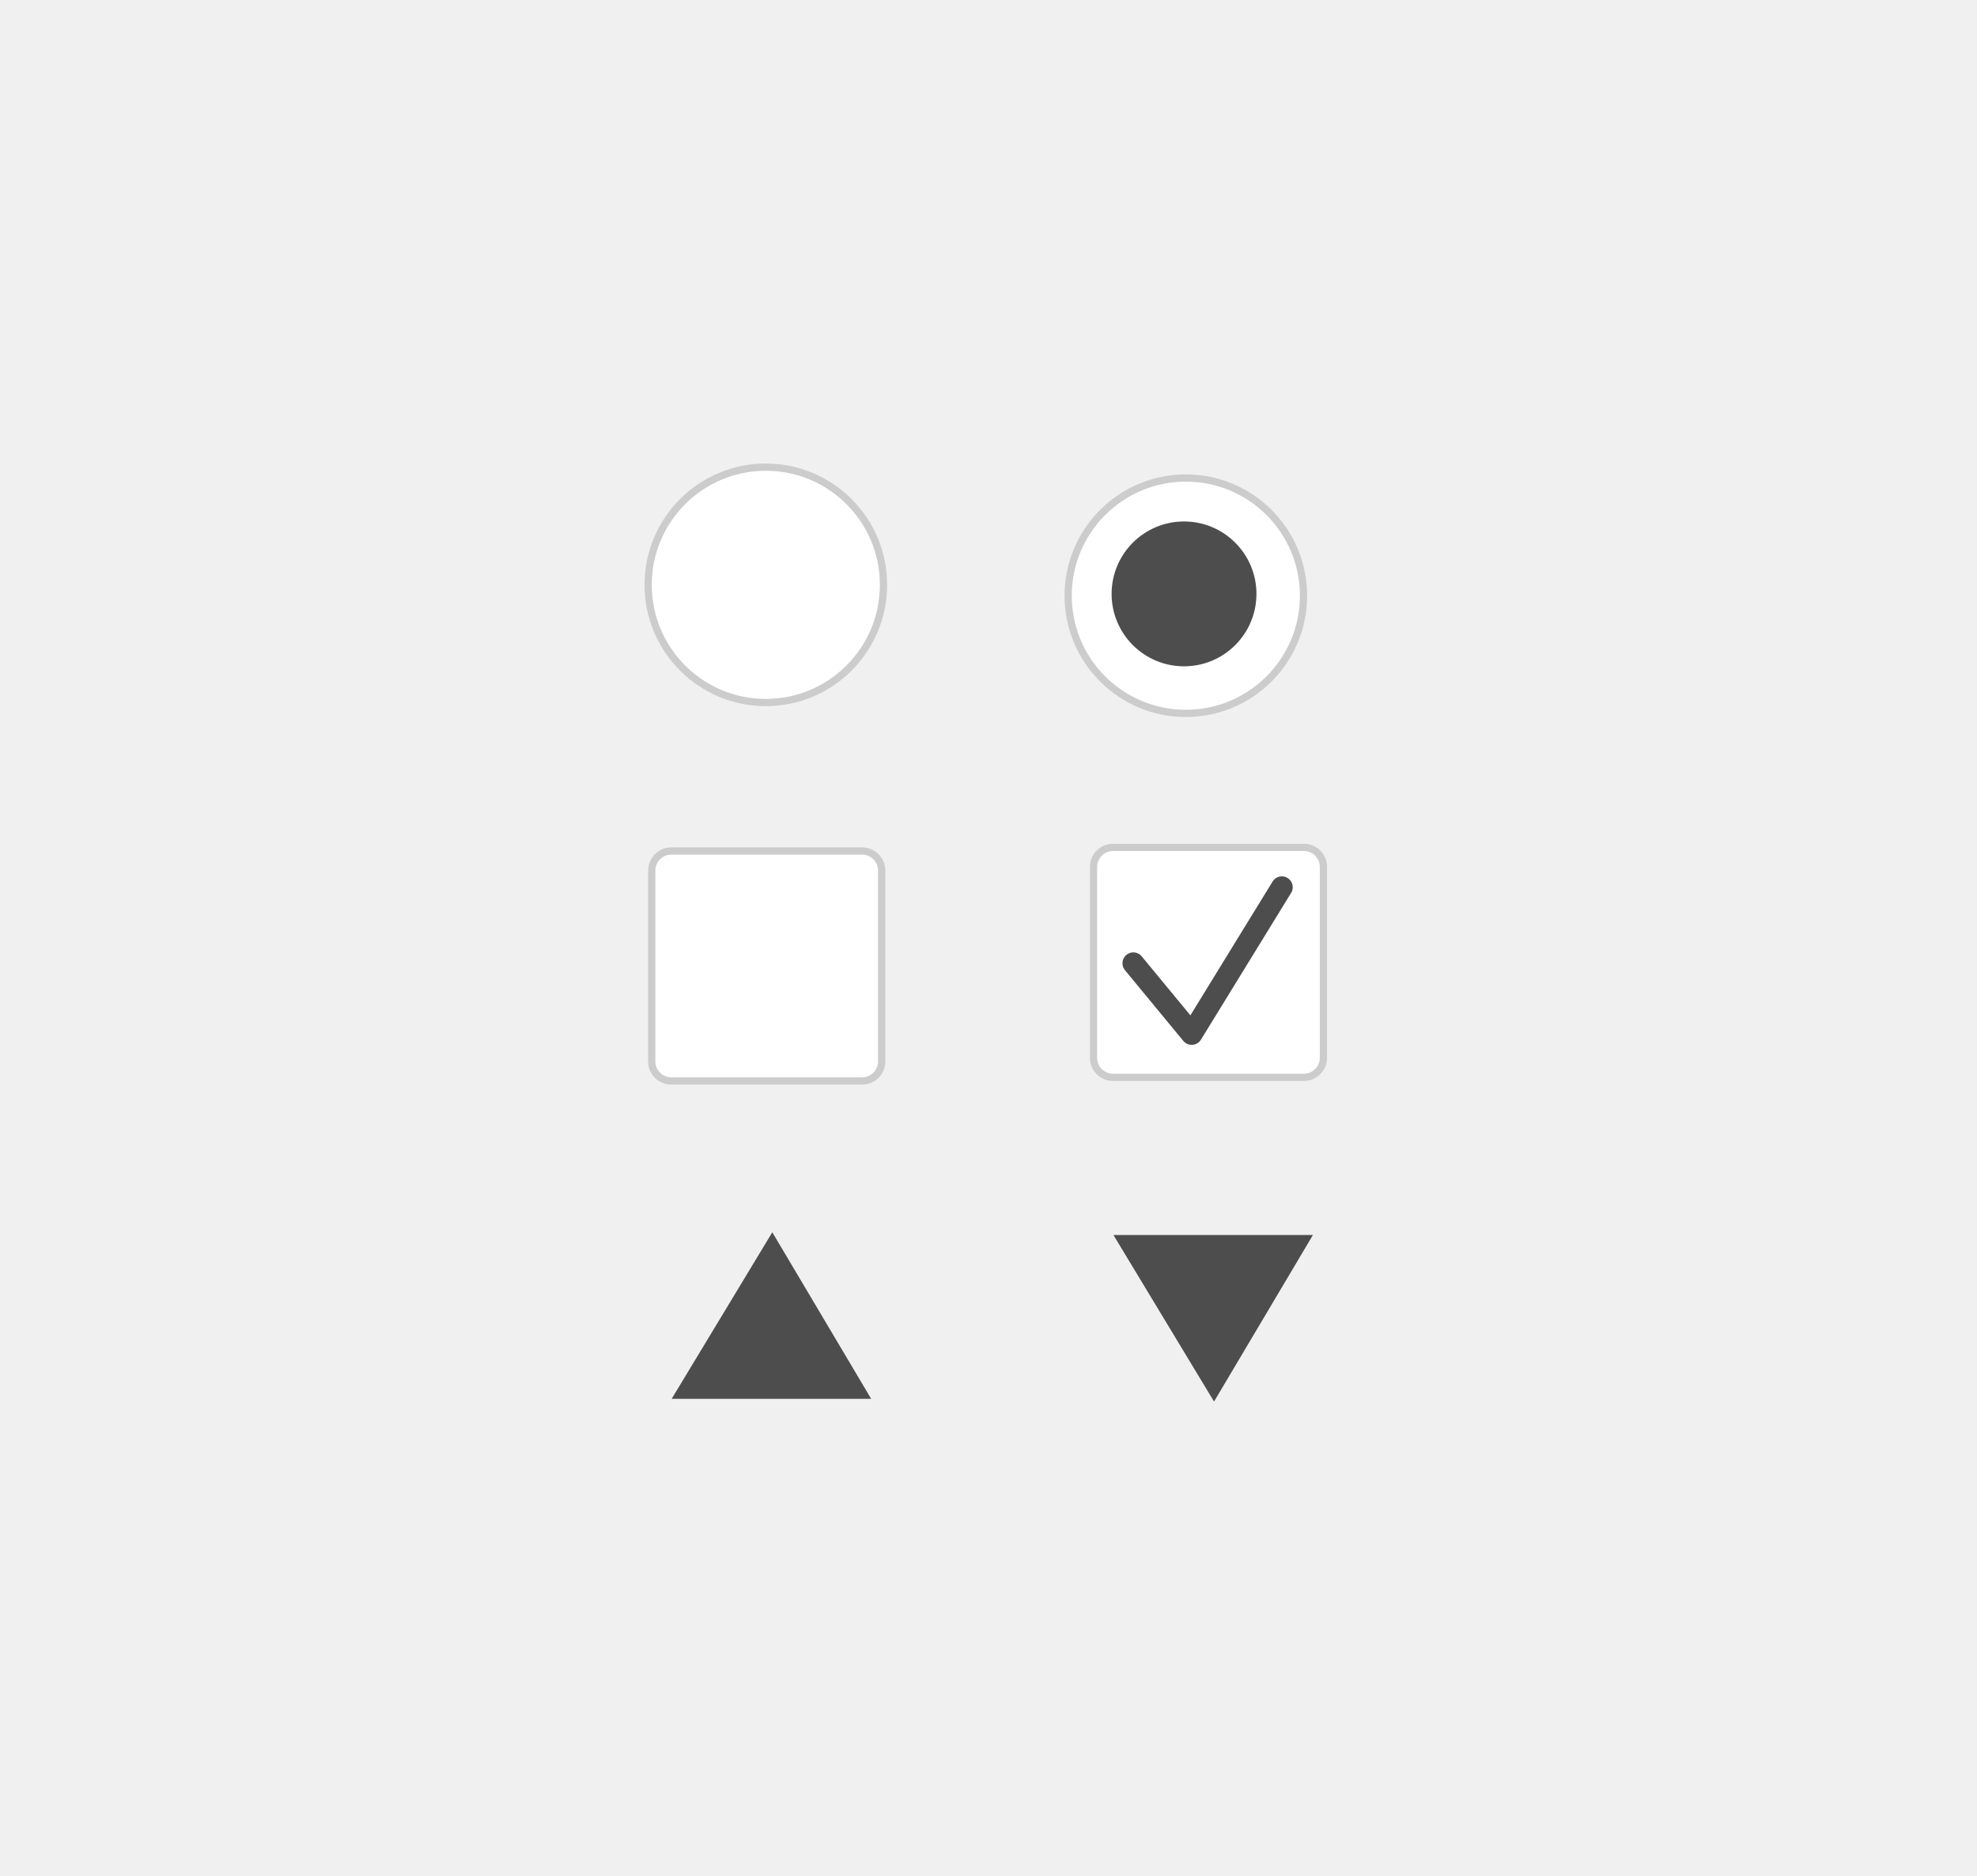
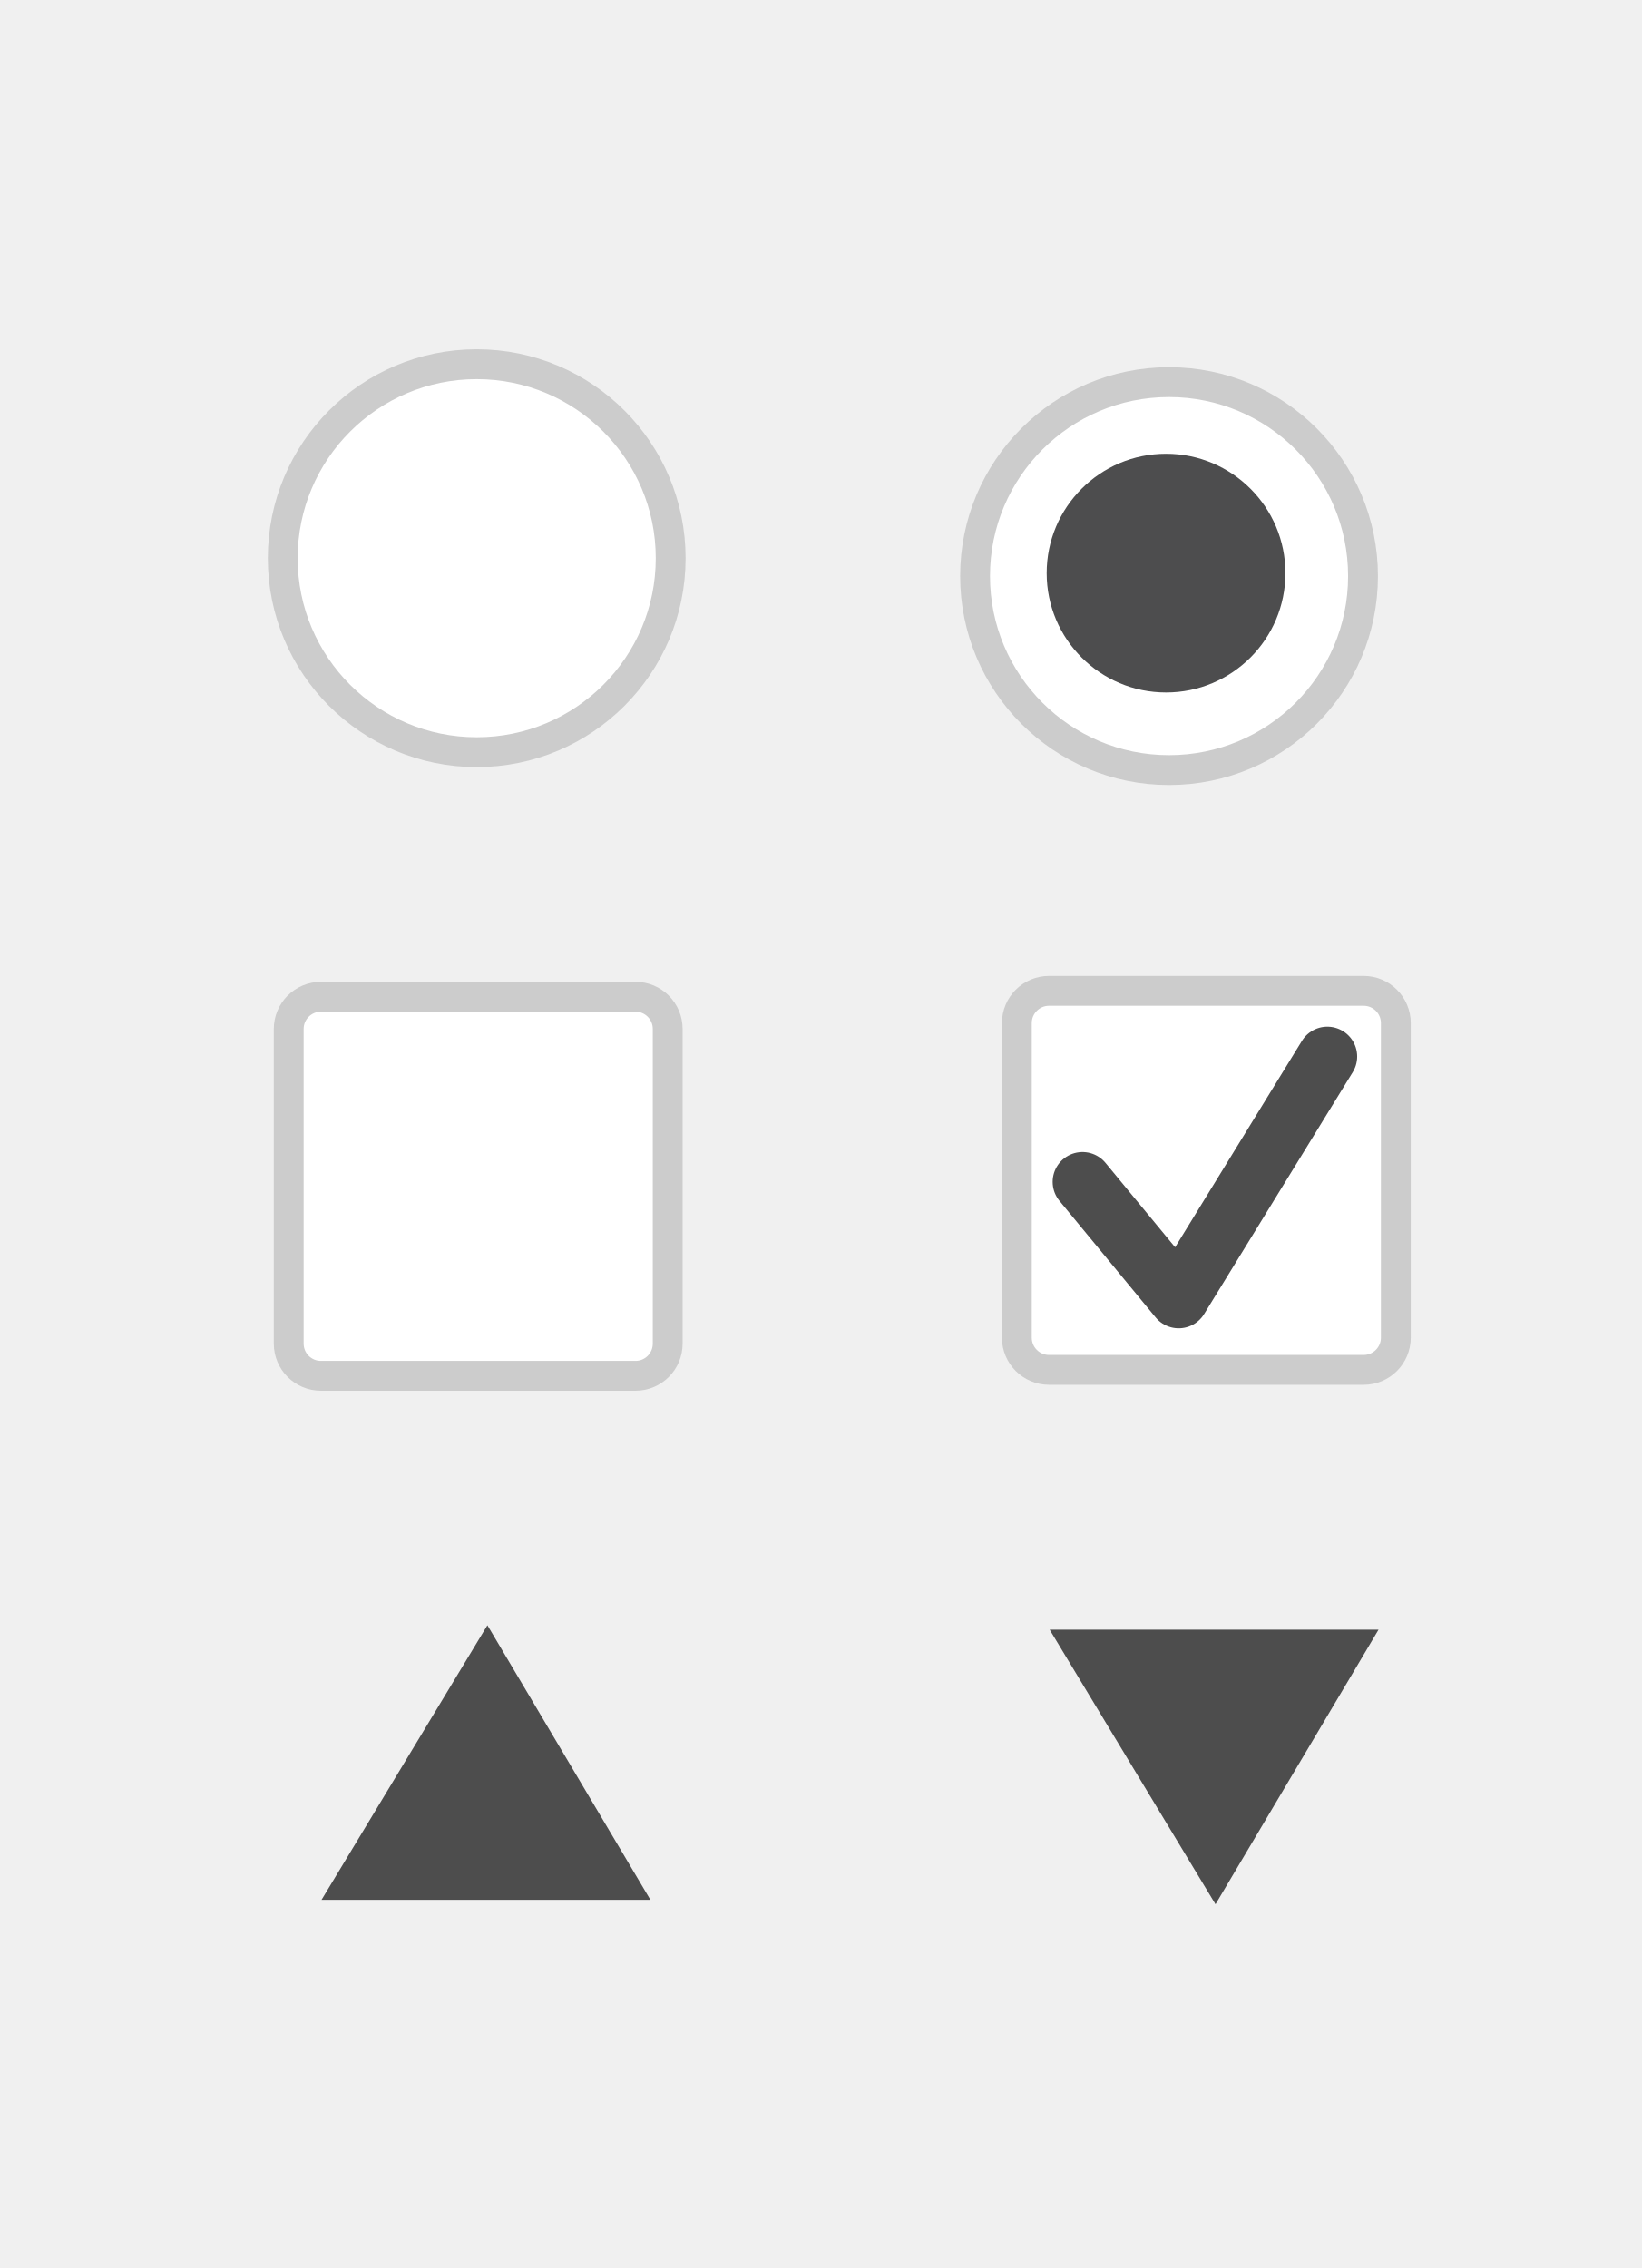
- <svg xmlns="http://www.w3.org/2000/svg" version="1.1" id="Layer_1" x="0px" y="0px" width="273px" height="259px" viewBox="0 0 273 259" enable-background="new 0 0 273 259" xml:space="preserve">
-   <circle id="radio" fill="#FFFFFF" stroke="#CCCCCC" stroke-miterlimit="10" cx="105.75" cy="80.75" r="16.25" />
+ <svg xmlns="http://www.w3.org/2000/svg" version="1.1" id="Layer_1" x="0px" y="0px" width="55px" height="76px" viewBox="0 0 55 76" enable-background="new 0 0 55 76" xml:space="preserve">
+   <circle id="radio" fill="#FFFFFF" stroke="#CCCCCC" stroke-miterlimit="10" cx="15.975" cy="18.705" r="6.5" />
  <g id="radioSelected">
-     <circle fill="#FFFFFF" stroke="#CCCCCC" stroke-miterlimit="10" cx="163.75" cy="82.25" r="16.25" />
-     <circle fill="#4D4D4E" cx="163.5" cy="82" r="10" />
+     <circle fill="#FFFFFF" stroke="#CCCCCC" stroke-miterlimit="10" cx="39.175" cy="19.305" r="6.5" />
+     <circle fill="#4D4D4E" cx="39.075" cy="19.205" r="4" />
  </g>
-   <path id="checkbox" fill="#FFFFFF" stroke="#CCCCCC" stroke-miterlimit="10" d="M121.75,146.55c0,1.491-1.208,2.7-2.7,2.7H92.7  c-1.492,0-2.7-1.209-2.7-2.7V120.2c0-1.492,1.208-2.7,2.7-2.7h26.35c1.492,0,2.7,1.208,2.7,2.7V146.55z" />
+   <path id="checkbox" fill="#FFFFFF" stroke="#CCCCCC" stroke-miterlimit="10" d="M22.375,45.023c0,0.598-0.482,1.08-1.08,1.08h-10.54  c-0.597,0-1.08-0.482-1.08-1.08V34.482c0-0.597,0.483-1.08,1.08-1.08h10.54c0.598,0,1.08,0.483,1.08,1.08V45.023z" />
  <g id="checkboxSelected">
-     <path fill="#FFFFFF" stroke="#CCCCCC" stroke-miterlimit="10" d="M182.75,146.05c0,1.491-1.208,2.7-2.7,2.7H153.7   c-1.492,0-2.7-1.209-2.7-2.7V119.7c0-1.492,1.208-2.7,2.7-2.7h26.35c1.492,0,2.7,1.208,2.7,2.7V146.05z" />
-     <polyline fill="none" stroke="#4D4D4D" stroke-width="3" stroke-linecap="round" stroke-linejoin="round" stroke-miterlimit="10" points="   156.5,132.999 164.557,142.765 177.009,122.5  " />
+     <path fill="#FFFFFF" stroke="#CCCCCC" stroke-miterlimit="10" d="M46.775,44.824c0,0.597-0.483,1.08-1.08,1.08H35.154   c-0.596,0-1.079-0.483-1.079-1.08v-10.54c0-0.597,0.483-1.08,1.079-1.08h10.541c0.597,0,1.08,0.483,1.08,1.08V44.824z" />
+     <polyline fill="none" stroke="#4D4D4D" stroke-width="2" stroke-linecap="round" stroke-linejoin="round" stroke-miterlimit="10" points="   36.275,39.604 39.498,43.511 44.479,35.404  " />
  </g>
-   <polygon id="arrowUp" fill="#4D4D4D" points="92.75,193.14 120.3,193.14 106.645,170.142 " />
-   <polygon id="arrowDown" fill="#4D4D4D" points="153.75,170.517 181.3,170.517 167.645,193.515 " />
+   <polygon id="arrowUp" fill="#4D4D4D" points="10.775,63.661 21.795,63.661 16.333,54.462 " />
+   <polygon id="arrowDown" fill="#4D4D4D" points="35.175,54.611 46.195,54.611 40.732,63.811 " />
</svg>
